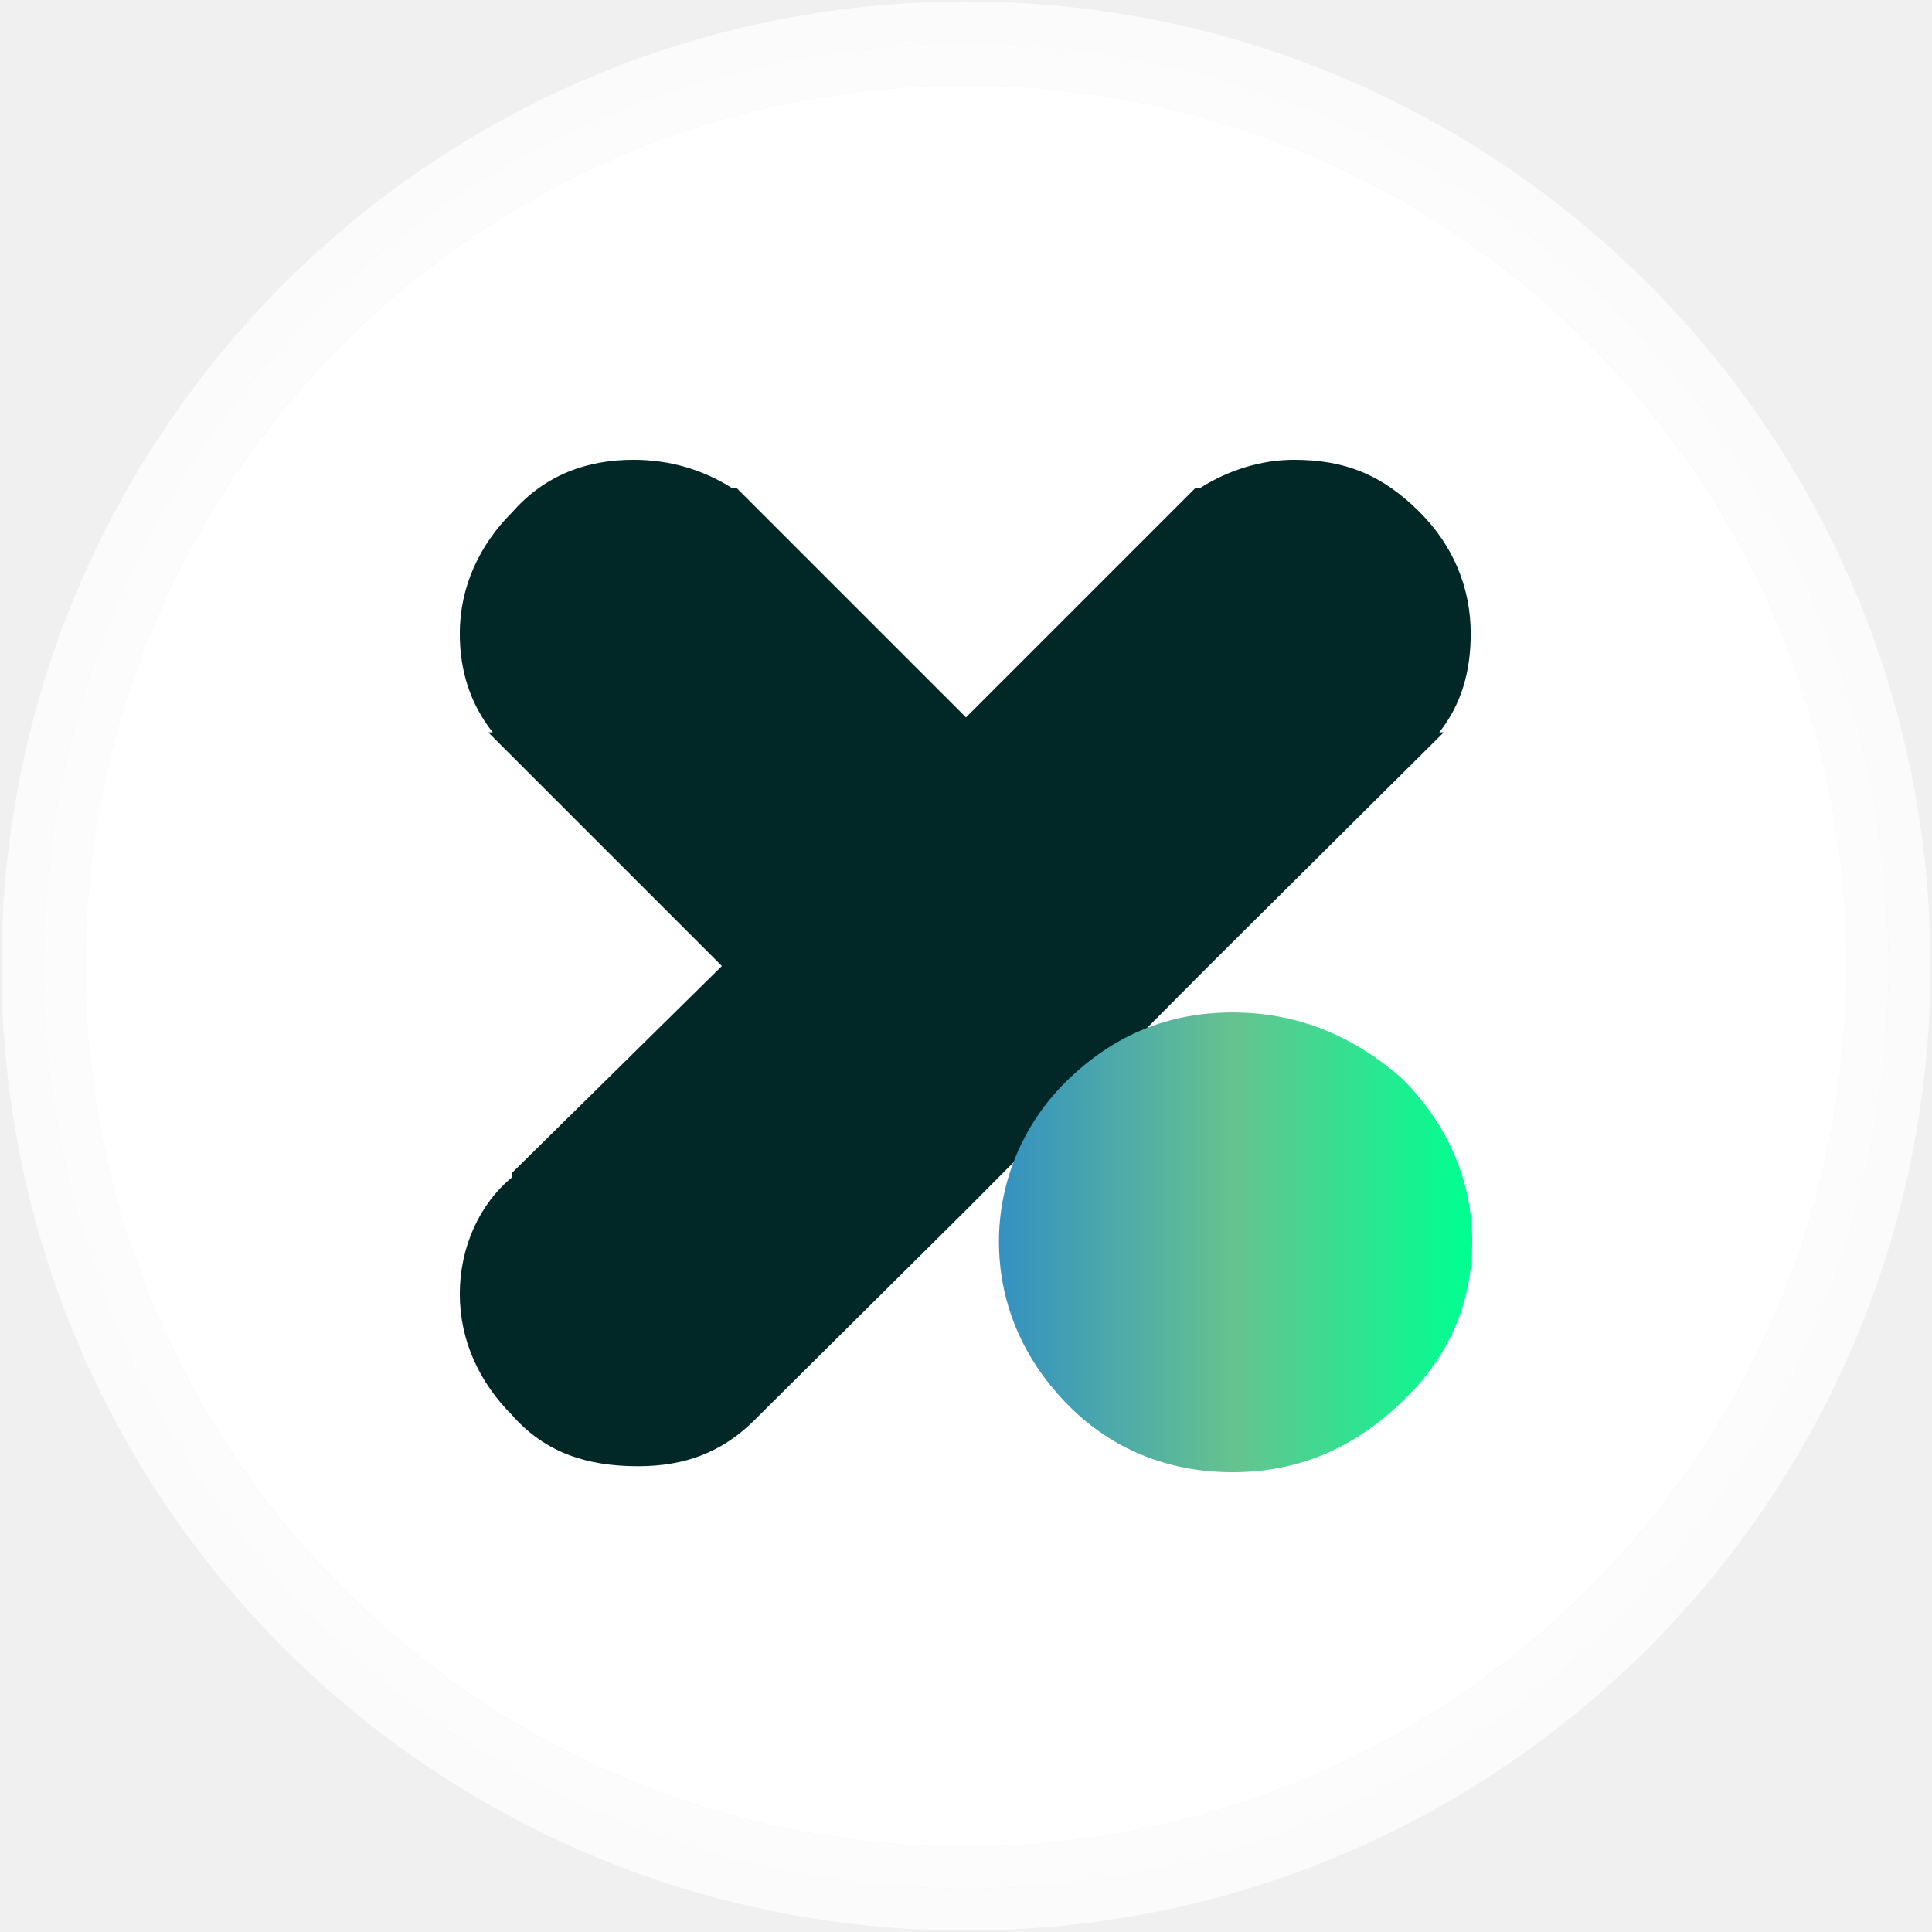
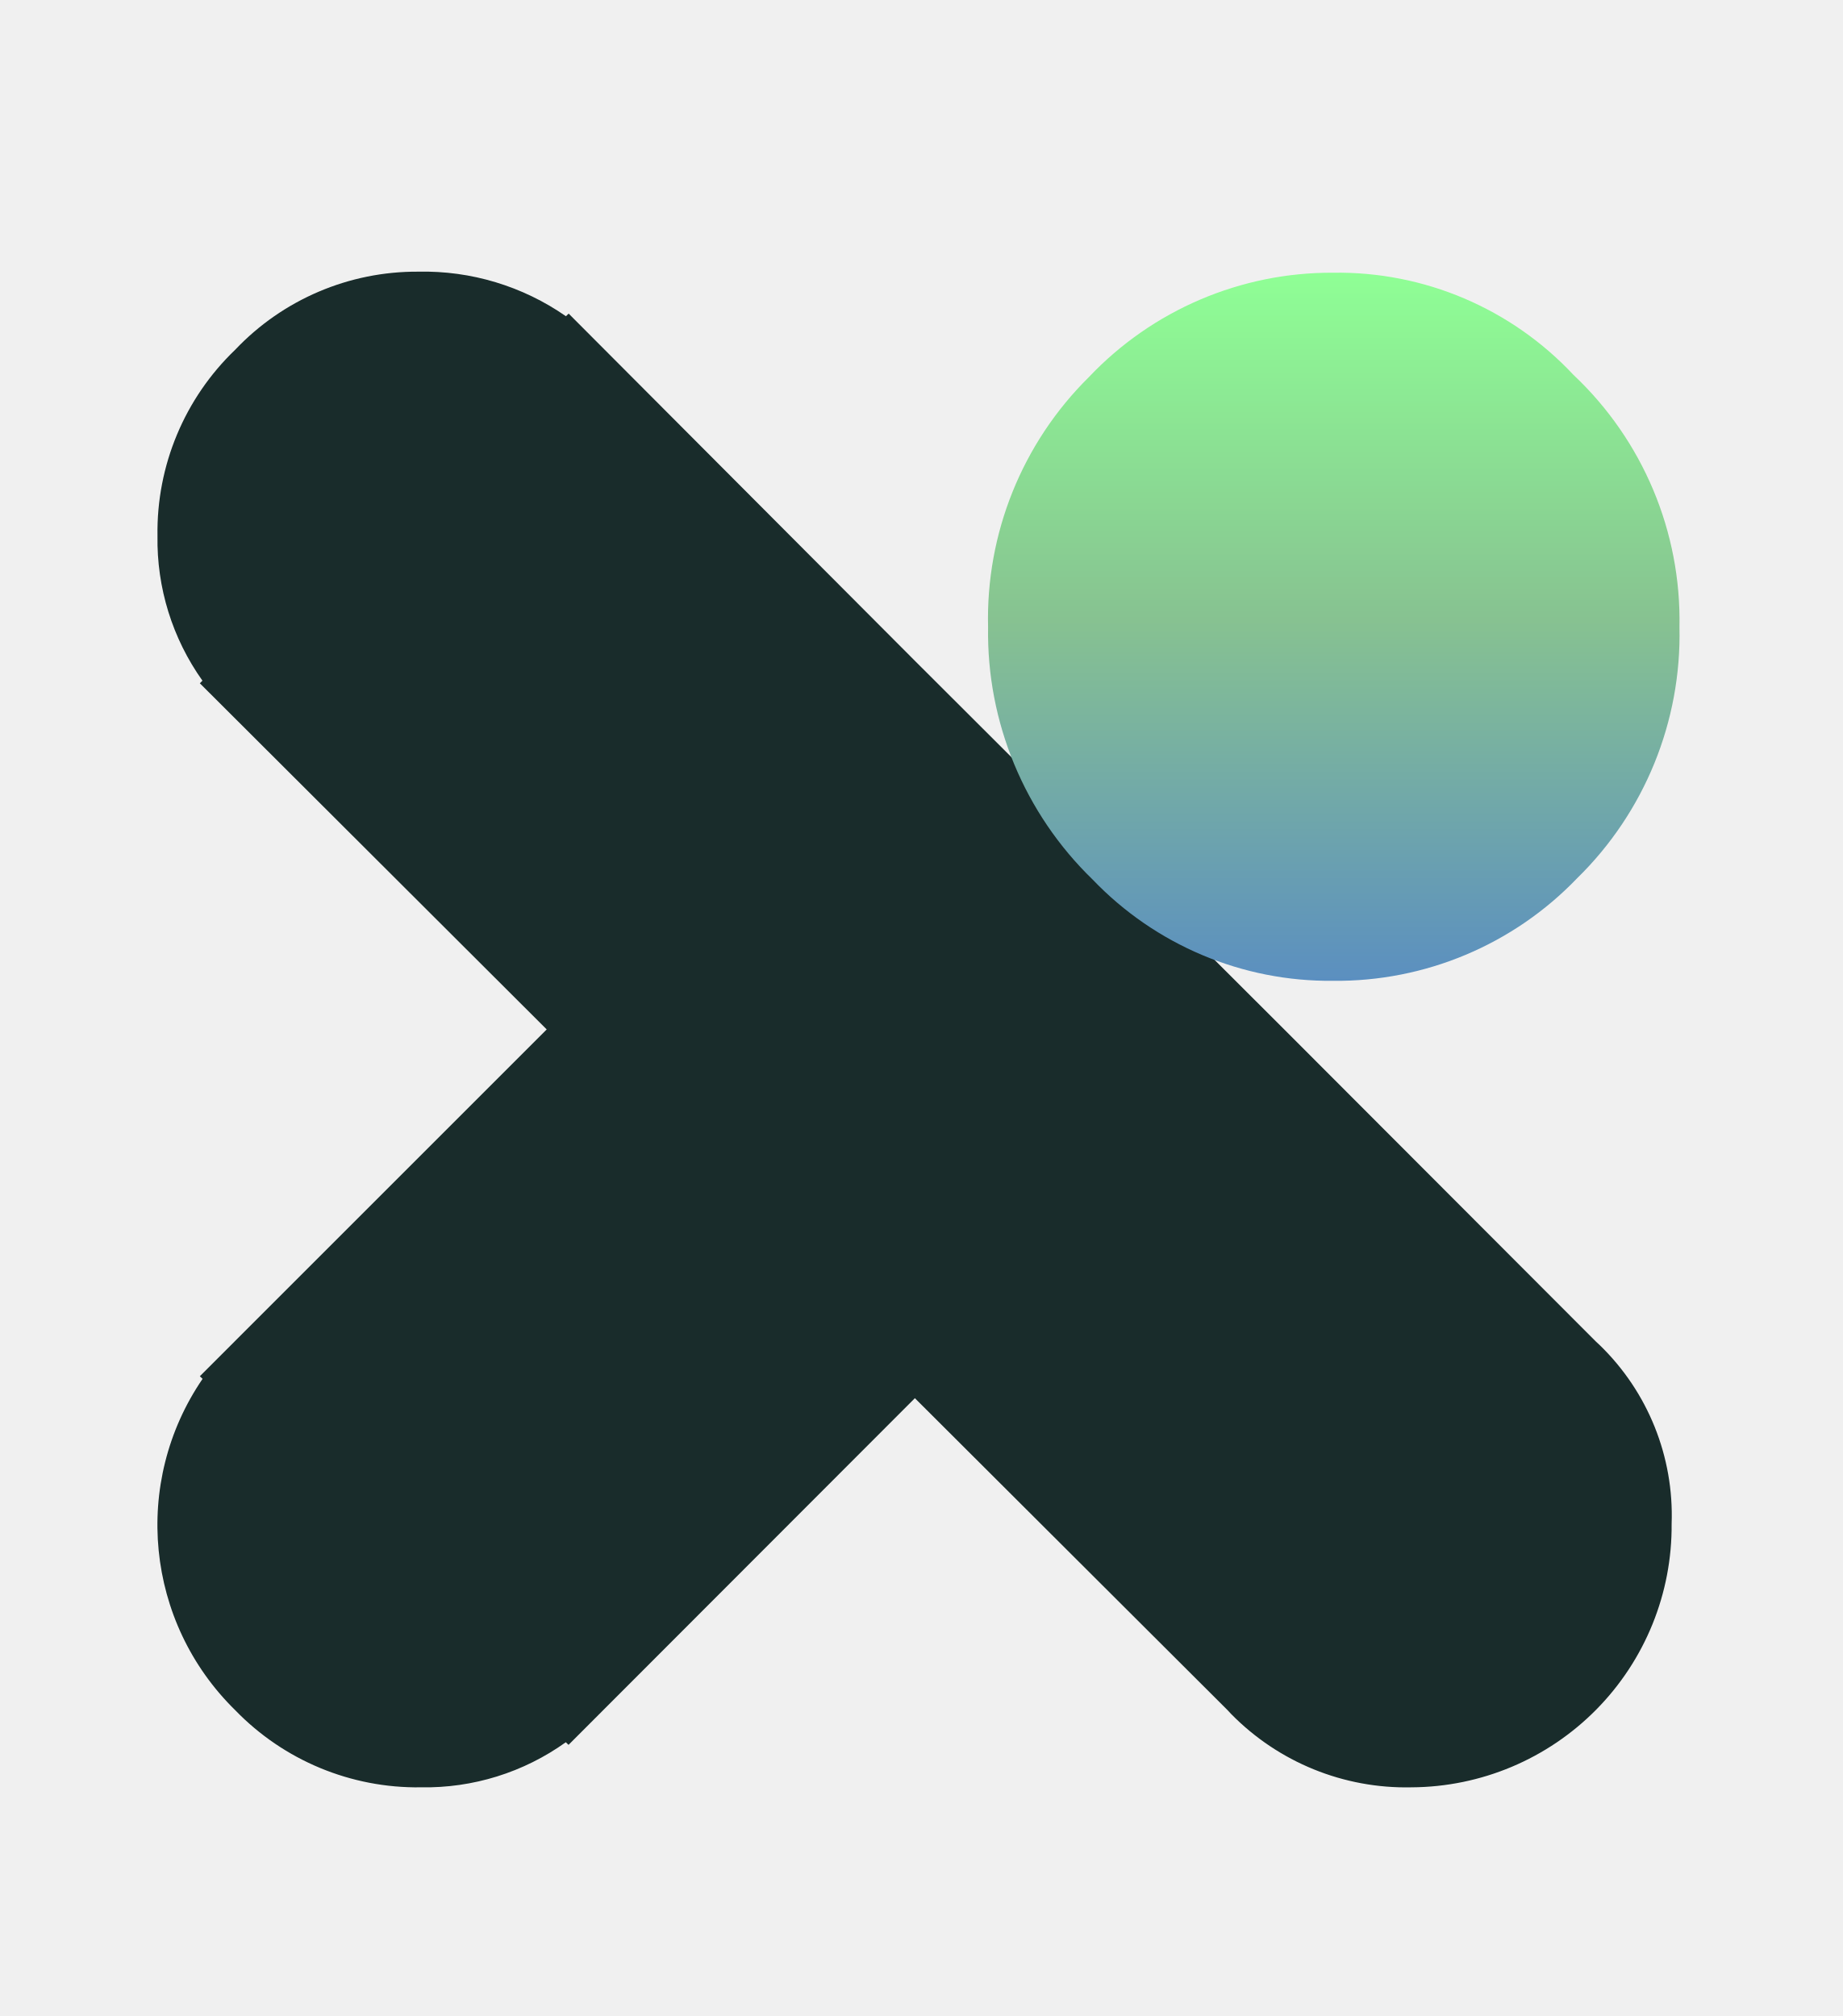
- <svg xmlns="http://www.w3.org/2000/svg" xml:space="preserve" width="1290px" height="1290px" version="1.1" style="shape-rendering:geometricPrecision; text-rendering:geometricPrecision; image-rendering:optimizeQuality; fill-rule:evenodd; clip-rule:evenodd" viewBox="0 0 1290 1290">
+ <svg xmlns="http://www.w3.org/2000/svg" id="Camada_1" data-name="Camada 1" viewBox="0 0 141 154.28">
  <defs>
-     <style type="text/css">
-    
-     .fil2 {fill:white}
-     .fil3 {fill:#012827;fill-rule:nonzero}
-     .fil0 {fill:white;fill-opacity:0.702}
-     .fil1 {fill:white;fill-opacity:0.8}
-     .fil4 {fill:url(#id0)}
-    
-   </style>
-     <linearGradient id="id0" gradientUnits="userSpaceOnUse" x1="663.75" y1="829.375" x2="979.375" y2="829.375">
-       <stop offset="0" style="stop-opacity:1; stop-color:#3390C3" />
-       <stop offset="0.51" style="stop-opacity:1; stop-color:#66C390" />
-       <stop offset="1" style="stop-opacity:1; stop-color:#00FF90" />
+     <style>.cls-1{fill:#192c2b;}.cls-2{fill:url(#Gradiente_sem_nome_44);}</style>
+     <linearGradient id="Gradiente_sem_nome_44" x1="68" y1="104.56" x2="122.19" y2="104.56" gradientTransform="translate(-2.51 143.06) rotate(-90)" gradientUnits="userSpaceOnUse">
+       <stop offset="0" stop-color="#5b8fc0" />
+       <stop offset="0.51" stop-color="#87c291" />
+       <stop offset="1" stop-color="#8fff95" />
    </linearGradient>
  </defs>
-   <g id="Camada_x0020_1">
-     <g id="_2879652122016">
-       <path class="fil0" d="M645 1c356,0 644,288 644,644 0,356 -288,644 -644,644 -356,0 -644,-288 -644,-644 0,-356 288,-644 644,-644zm0 28c341,0 616,275 616,616 0,341 -275,616 -616,616 -341,0 -616,-275 -616,-616 0,-341 275,-616 616,-616z" />
-       <path class="fil1" d="M645 29c341,0 616,275 616,616 0,341 -275,616 -616,616 -341,0 -616,-275 -616,-616 0,-341 275,-616 616,-616zm0 28c325,0 588,263 588,588 0,325 -263,588 -588,588 -325,0 -588,-263 -588,-588 0,-325 263,-588 588,-588z" />
-       <circle class="fil2" cx="645" cy="645" r="588" />
-       <g id="_1955618948288">
-         <path class="fil3" d="M948 342c-25,-25 -50,-35 -84,-35 -22,0 -44,7 -63,19l-3 0 -153 153 -153 -153 -3 0c-19,-12 -41,-19 -66,-19 -31,0 -59,10 -81,35 -22,22 -35,50 -35,81 0,25 7,47 22,66l-3 0 156 156 -140 138 0 0c0,0 0,0 0,3 -22,18 -35,47 -35,78 0,31 13,59 35,81 22,25 50,34 84,34 31,0 56,-9 78,-31 0,0 0,0 3,-3l0 0 138 -137 162 -163 157 -156 -3 0c15,-19 21,-41 21,-66 0,-31 -12,-59 -34,-81l0 0z" />
-         <path class="fil4" d="M711 723c-28,28 -44,66 -44,106 0,41 16,79 47,110l0 0c28,28 65,44 109,44 44,0 81,-16 113,-47l0 0c31,-29 47,-66 47,-107l0 0c0,-40 -16,-78 -47,-109l0 0c-32,-28 -69,-44 -113,-44l0 0c-44,0 -81,16 -112,47l0 0z" />
-       </g>
-     </g>
-   </g>
+   <path class="cls-1" d="M18,26.76A19.32,19.32,0,0,0,12.05,41a18.58,18.58,0,0,0,3.44,11.09l-.2.2L41.83,78.78,15.29,105.32l.21.2A19.84,19.84,0,0,0,18,130.88a19.38,19.38,0,0,0,14.21,5.9,18.47,18.47,0,0,0,11.08-3.45l.21.2L70,107,93.9,130.85h0l.29.31A18.75,18.75,0,0,0,108,136.78a20,20,0,0,0,19.9-20.17,18.14,18.14,0,0,0-5.5-13.67l-.31-.29h0L98.26,78.78,70,50.57,43.51,24l-.21.2A19.06,19.06,0,0,0,32,20.79,19.14,19.14,0,0,0,18,26.76Z" />
+   <path class="cls-2" d="M83.32,28.85A26,26,0,0,0,75.6,48a26.31,26.31,0,0,0,8,19.31A25.11,25.11,0,0,0,102,75.06a25.51,25.51,0,0,0,18.67-7.85A26.07,26.07,0,0,0,128.5,48a25.82,25.82,0,0,0-8.11-19.31A24.67,24.67,0,0,0,102,20.87,25.56,25.56,0,0,0,83.32,28.85Z" />
</svg>
